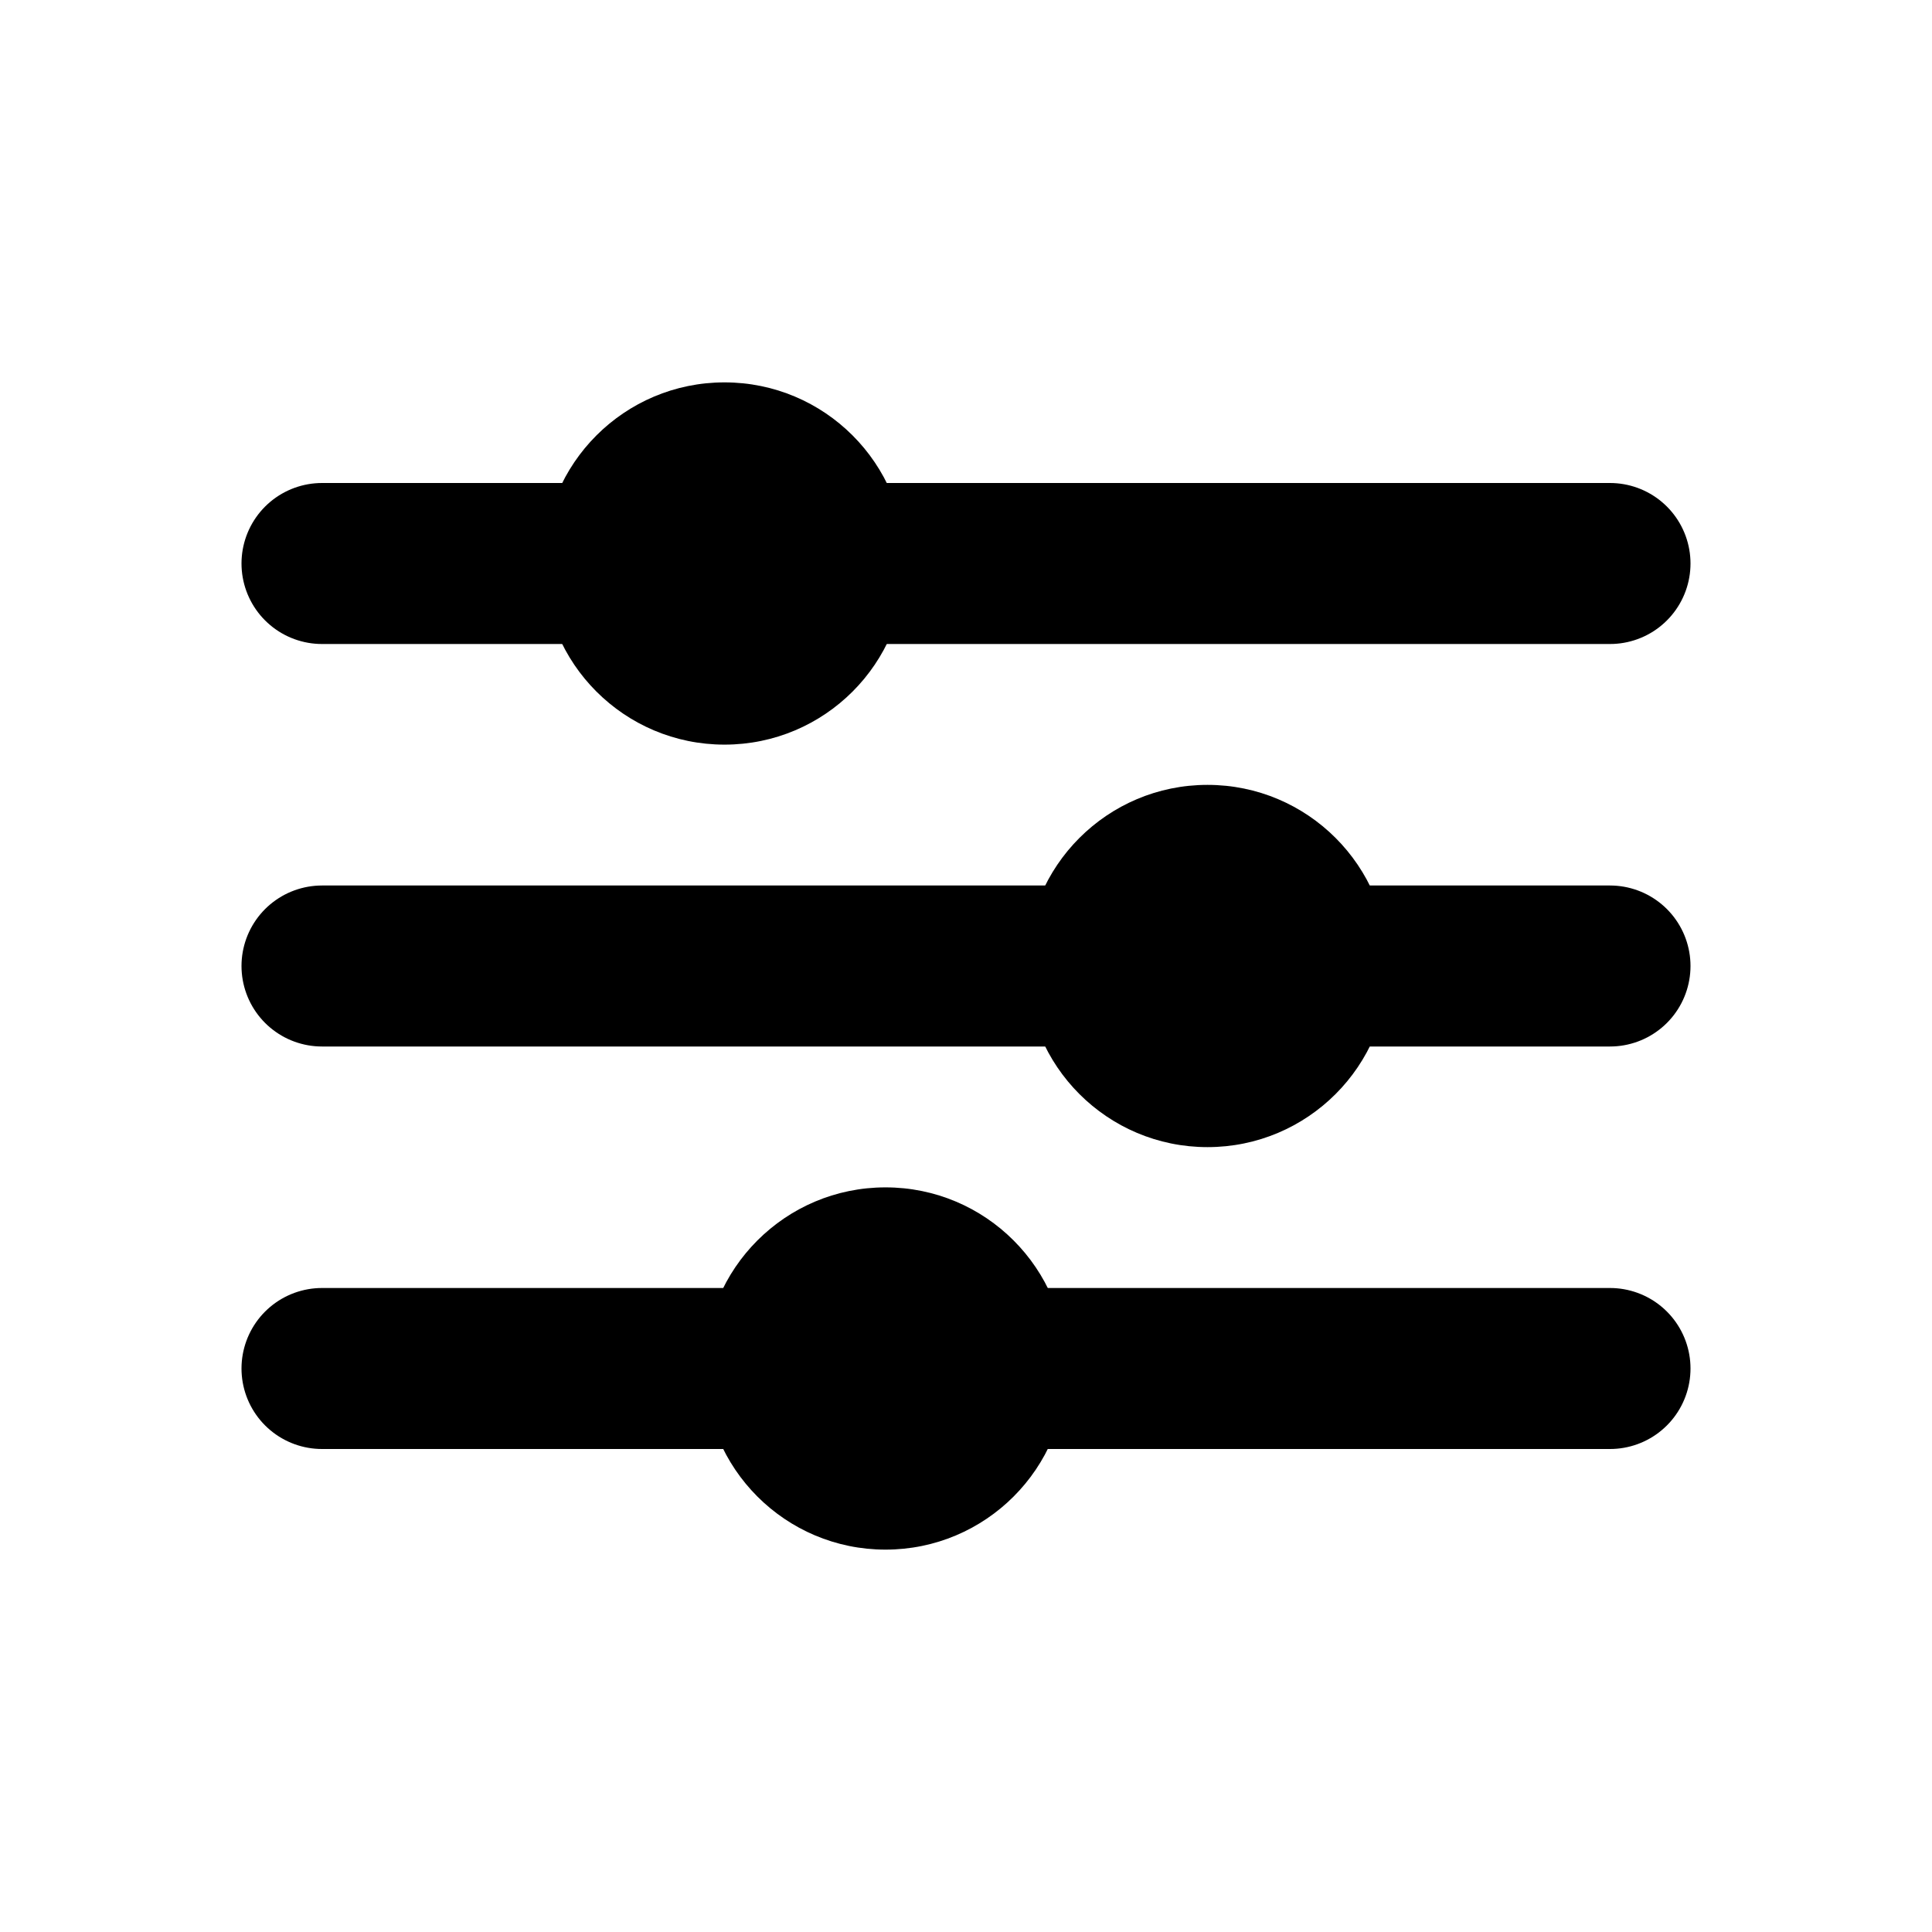
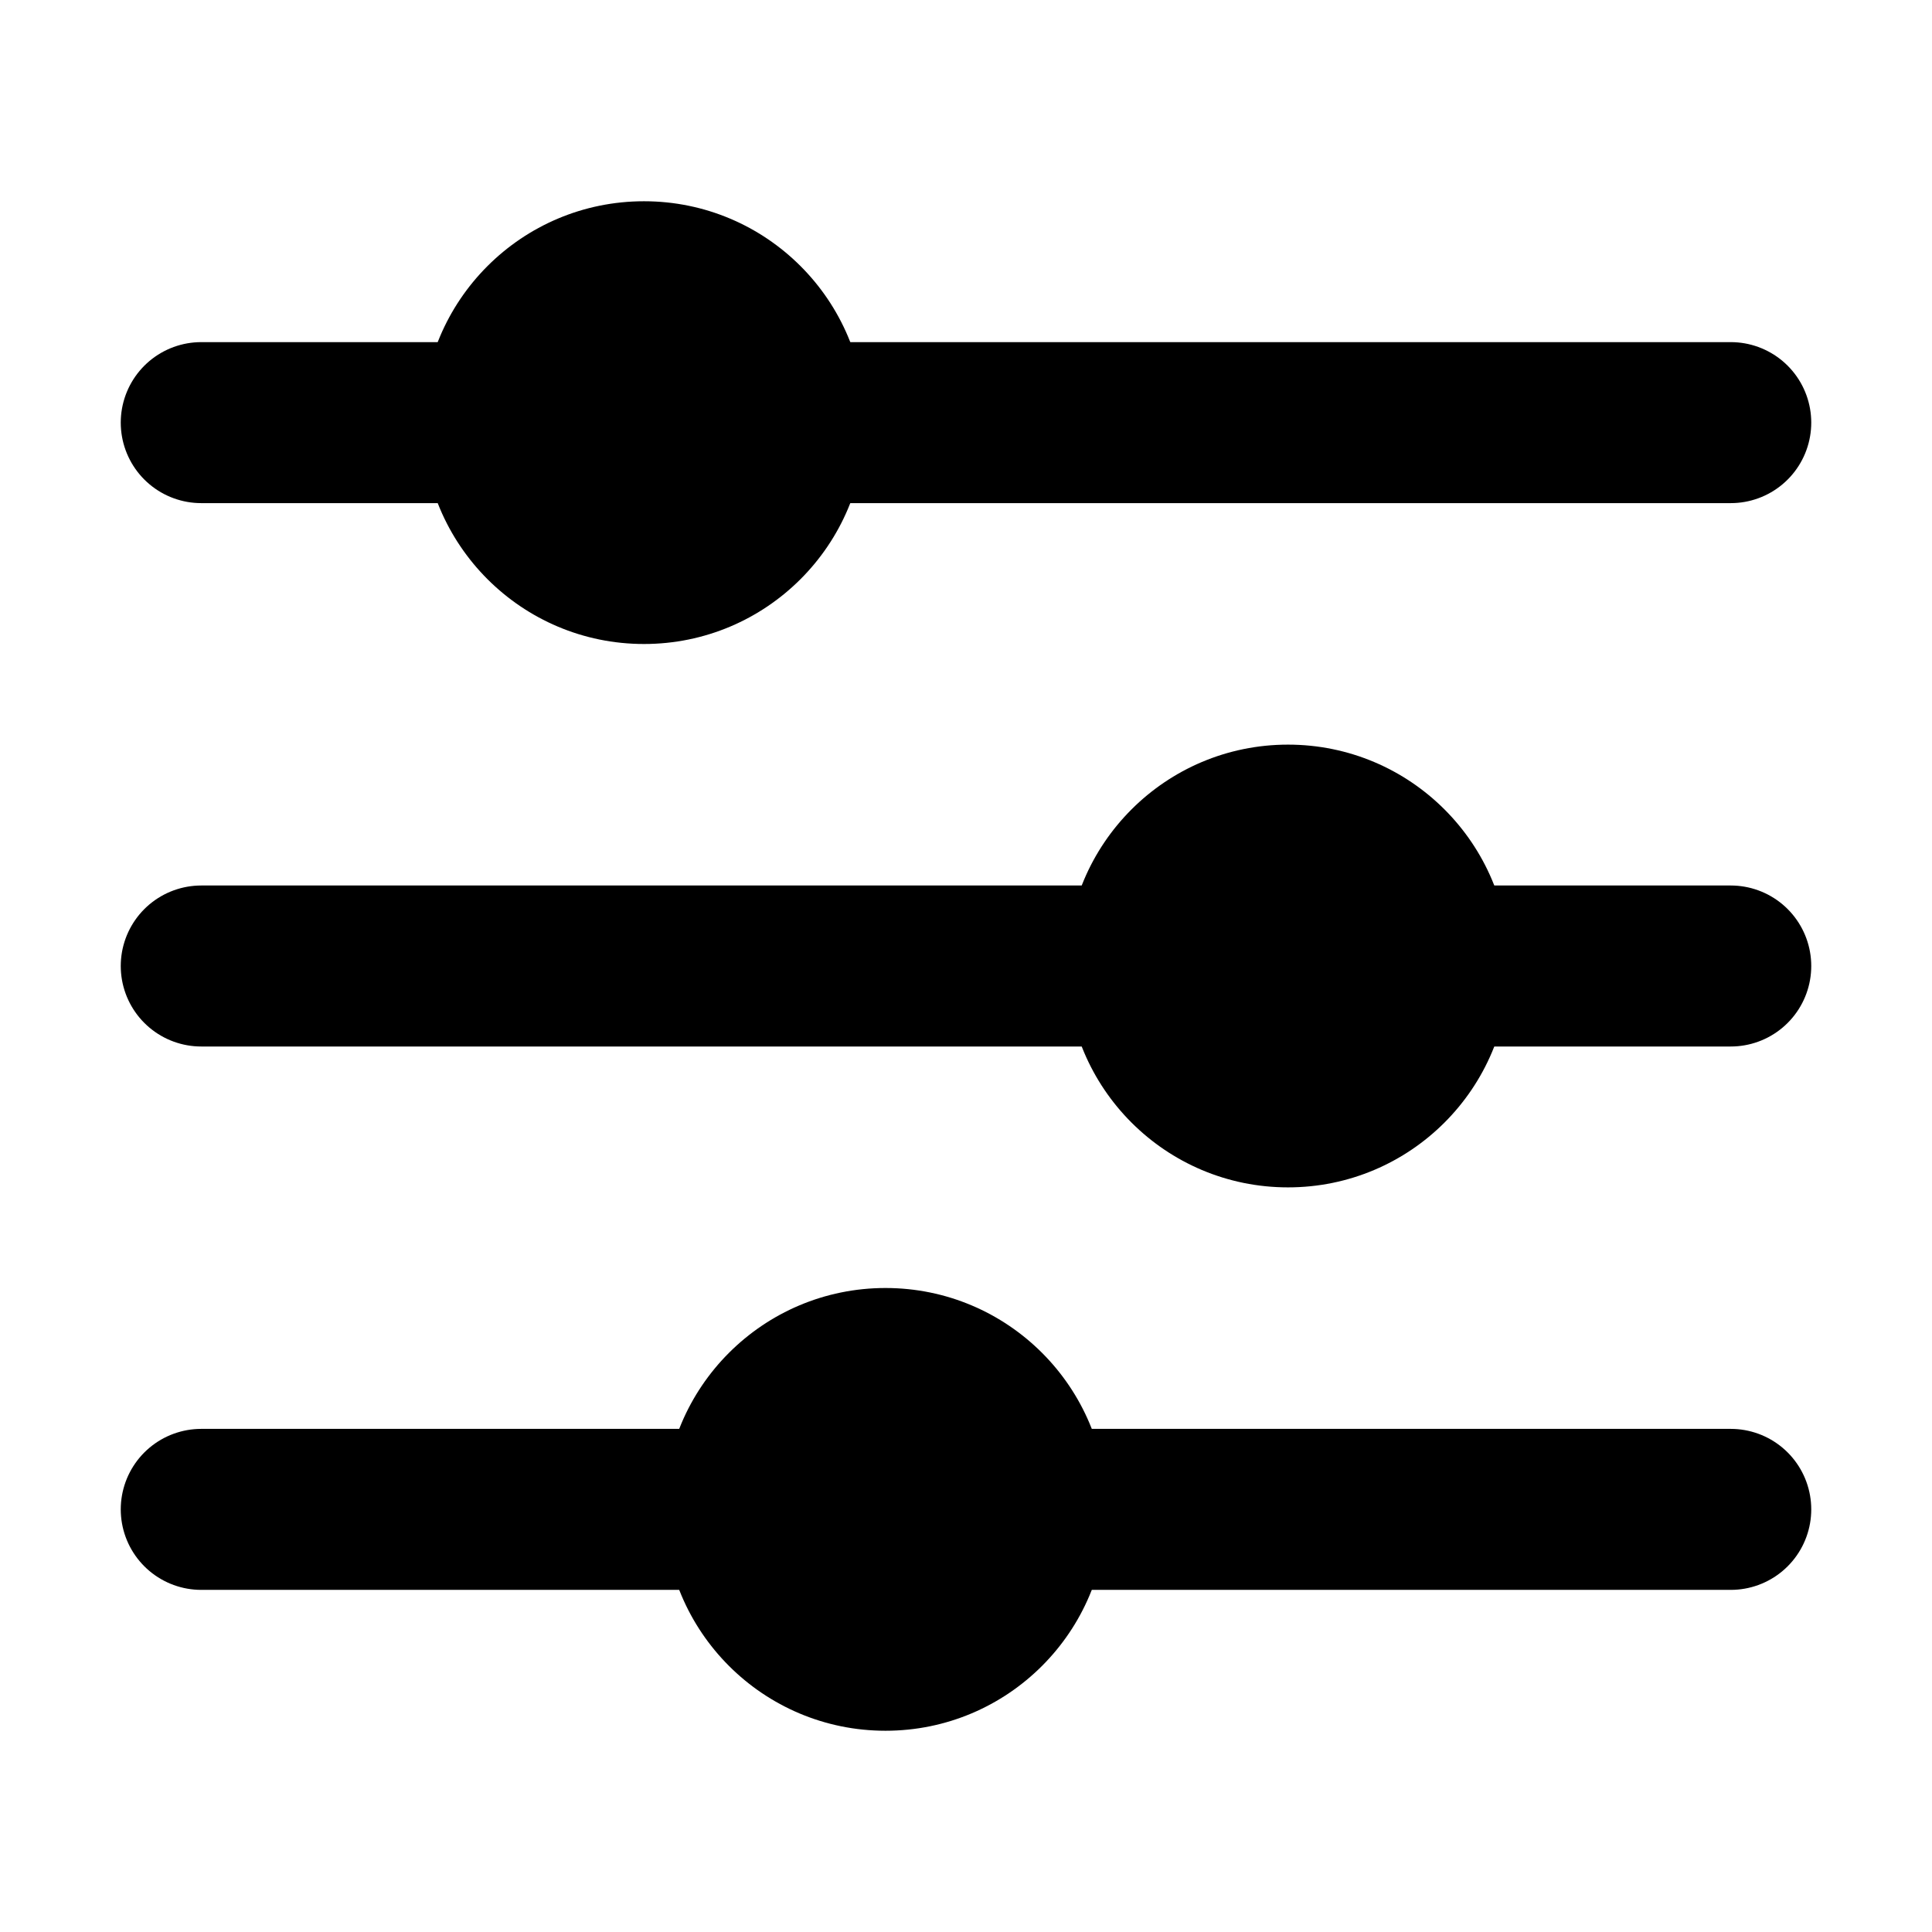
<svg xmlns="http://www.w3.org/2000/svg" width="24" height="24" viewBox="0 0 24 24" fill="none">
-   <path d="M4 7h16" stroke="#000000" stroke-width="2" stroke-linecap="round" />
-   <circle cx="9" cy="7" r="2.25" fill="#000000" />
-   <path d="M4 12h16" stroke="#000000" stroke-width="2" stroke-linecap="round" />
-   <circle cx="15" cy="12" r="2.25" fill="#000000" />
-   <path d="M4 17h16" stroke="#000000" stroke-width="2" stroke-linecap="round" />
-   <circle cx="11" cy="17" r="2.25" fill="#000000" />
+   <path d="M2.5 5.25h19" stroke="#000000" stroke-width="2" stroke-linecap="round" />
+   <circle cx="8" cy="5.25" r="2.75" fill="#000000" />
+   <path d="M2.5 12h19" stroke="#000000" stroke-width="2" stroke-linecap="round" />
+   <circle cx="16" cy="12" r="2.75" fill="#000000" />
+   <path d="M2.5 18.75h19" stroke="#000000" stroke-width="2" stroke-linecap="round" />
+   <circle cx="11" cy="18.75" r="2.75" fill="#000000" />
</svg>
